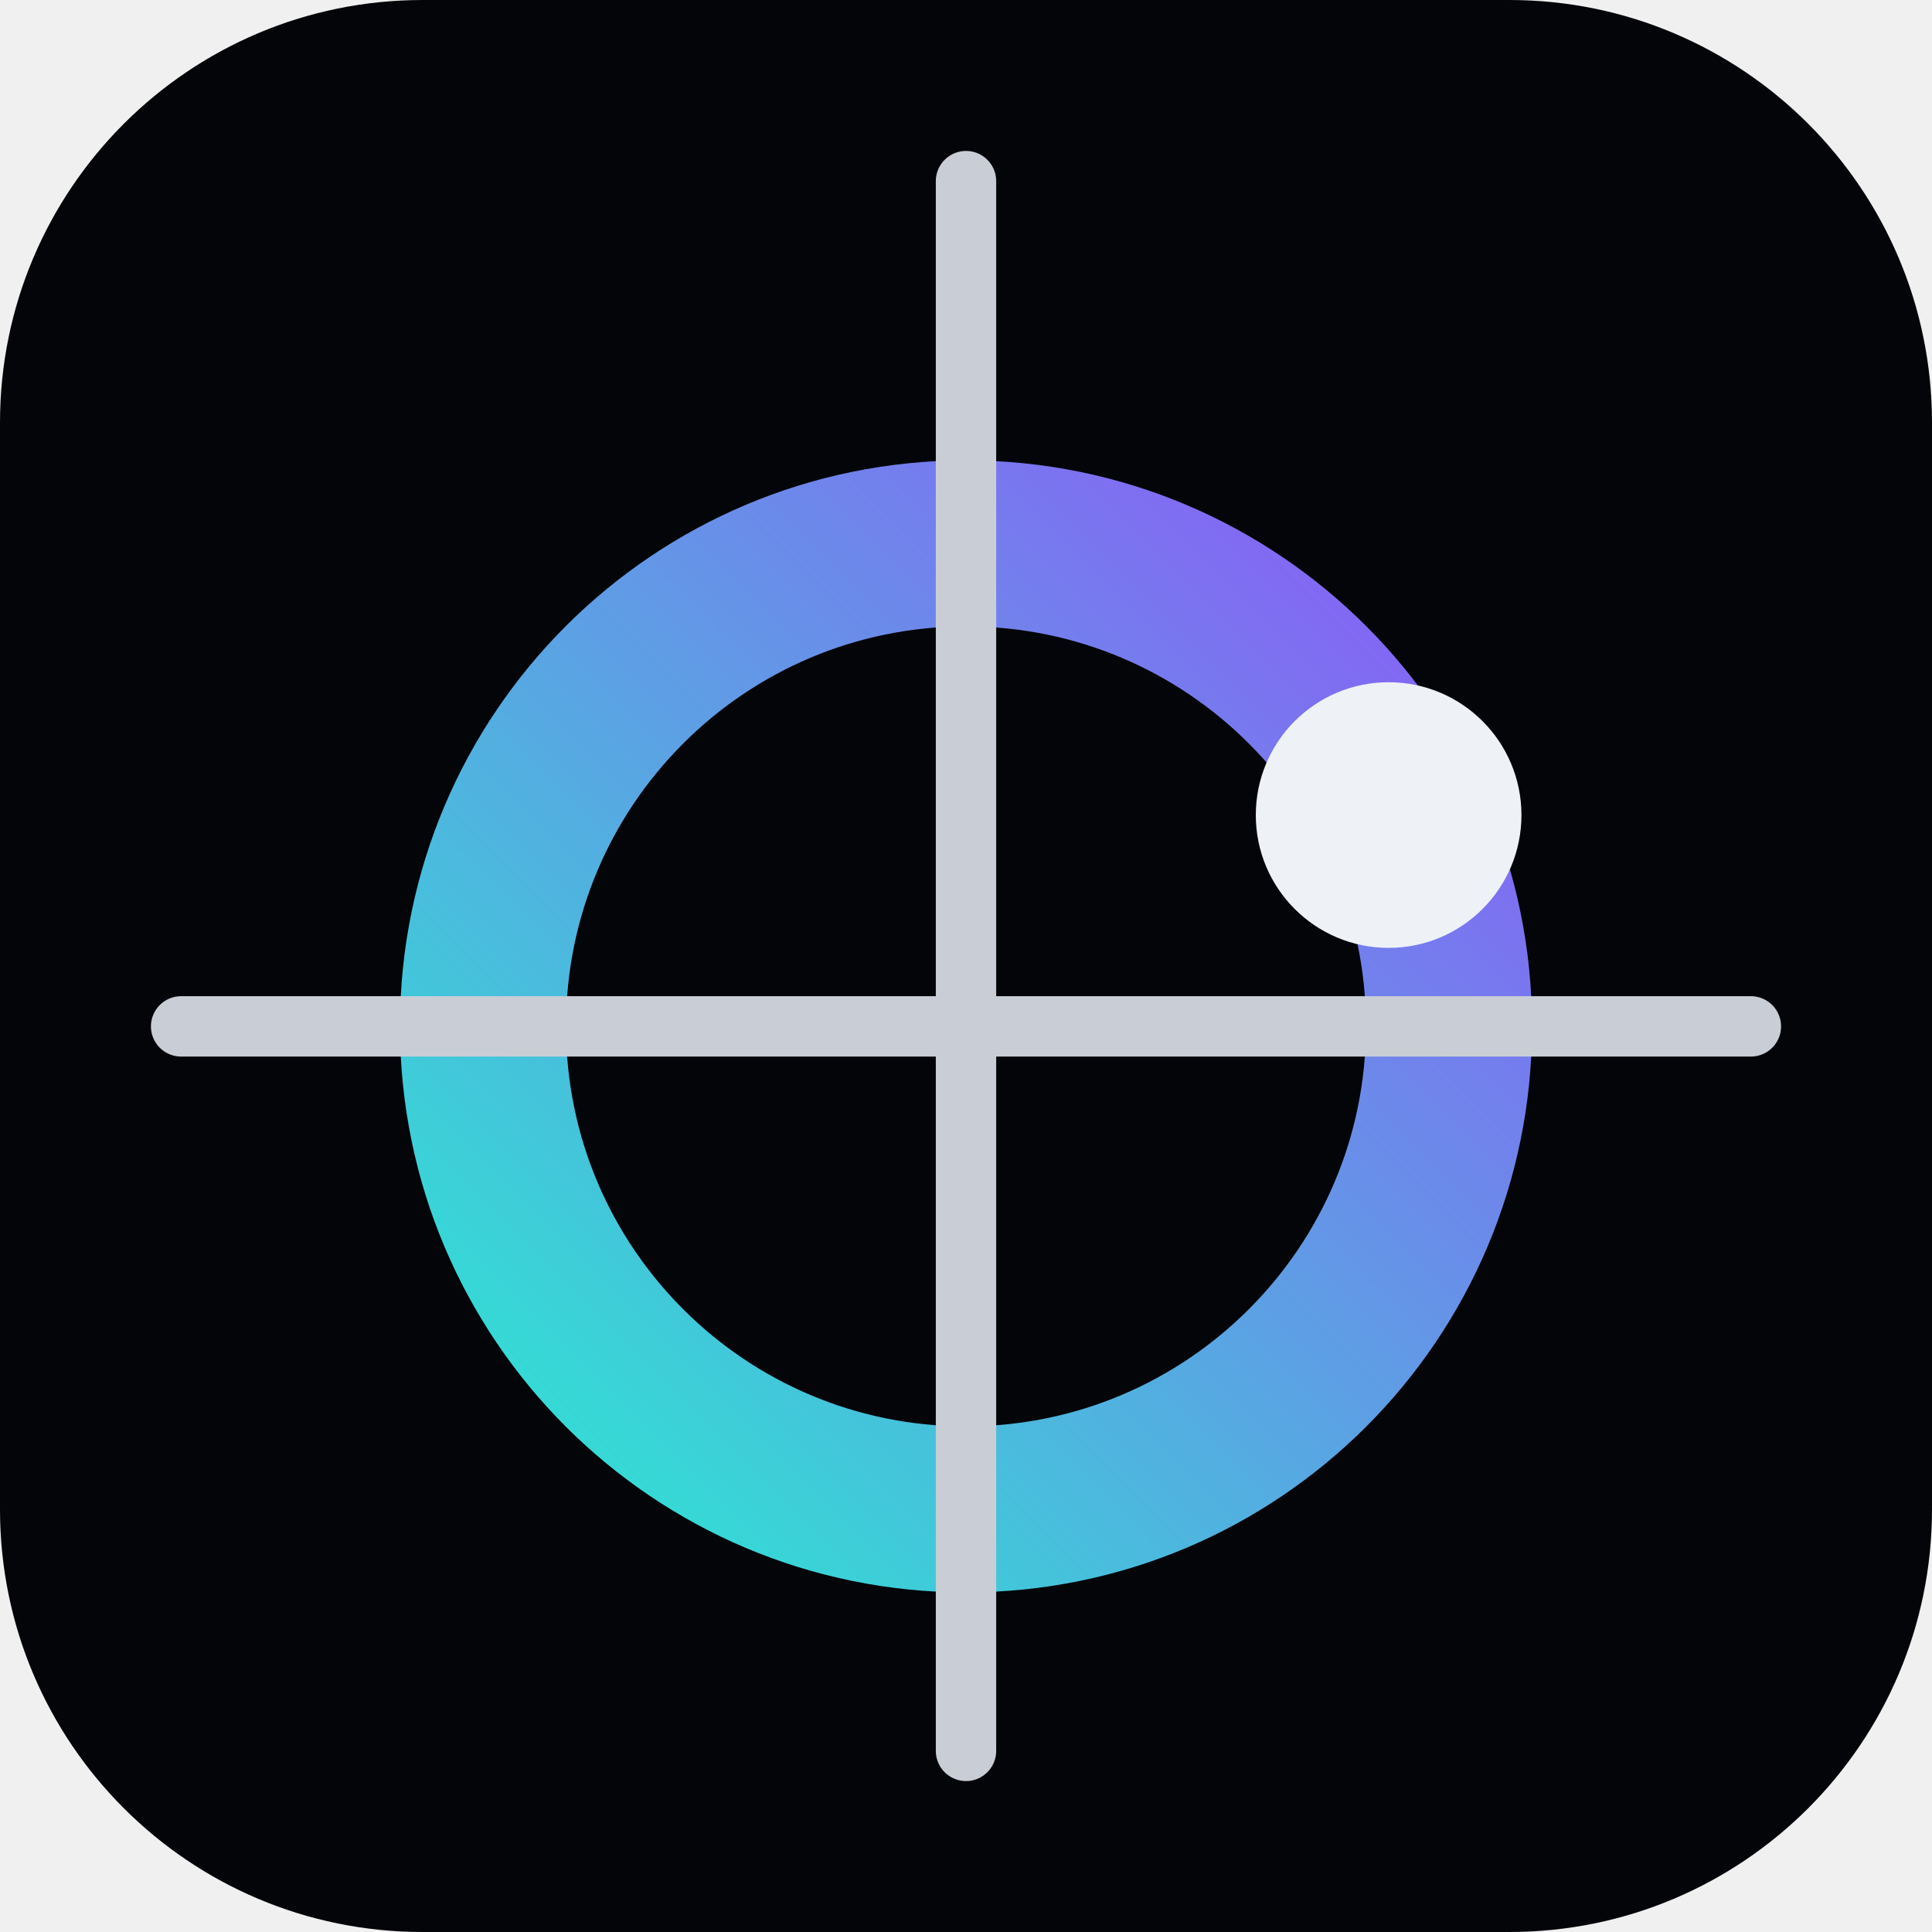
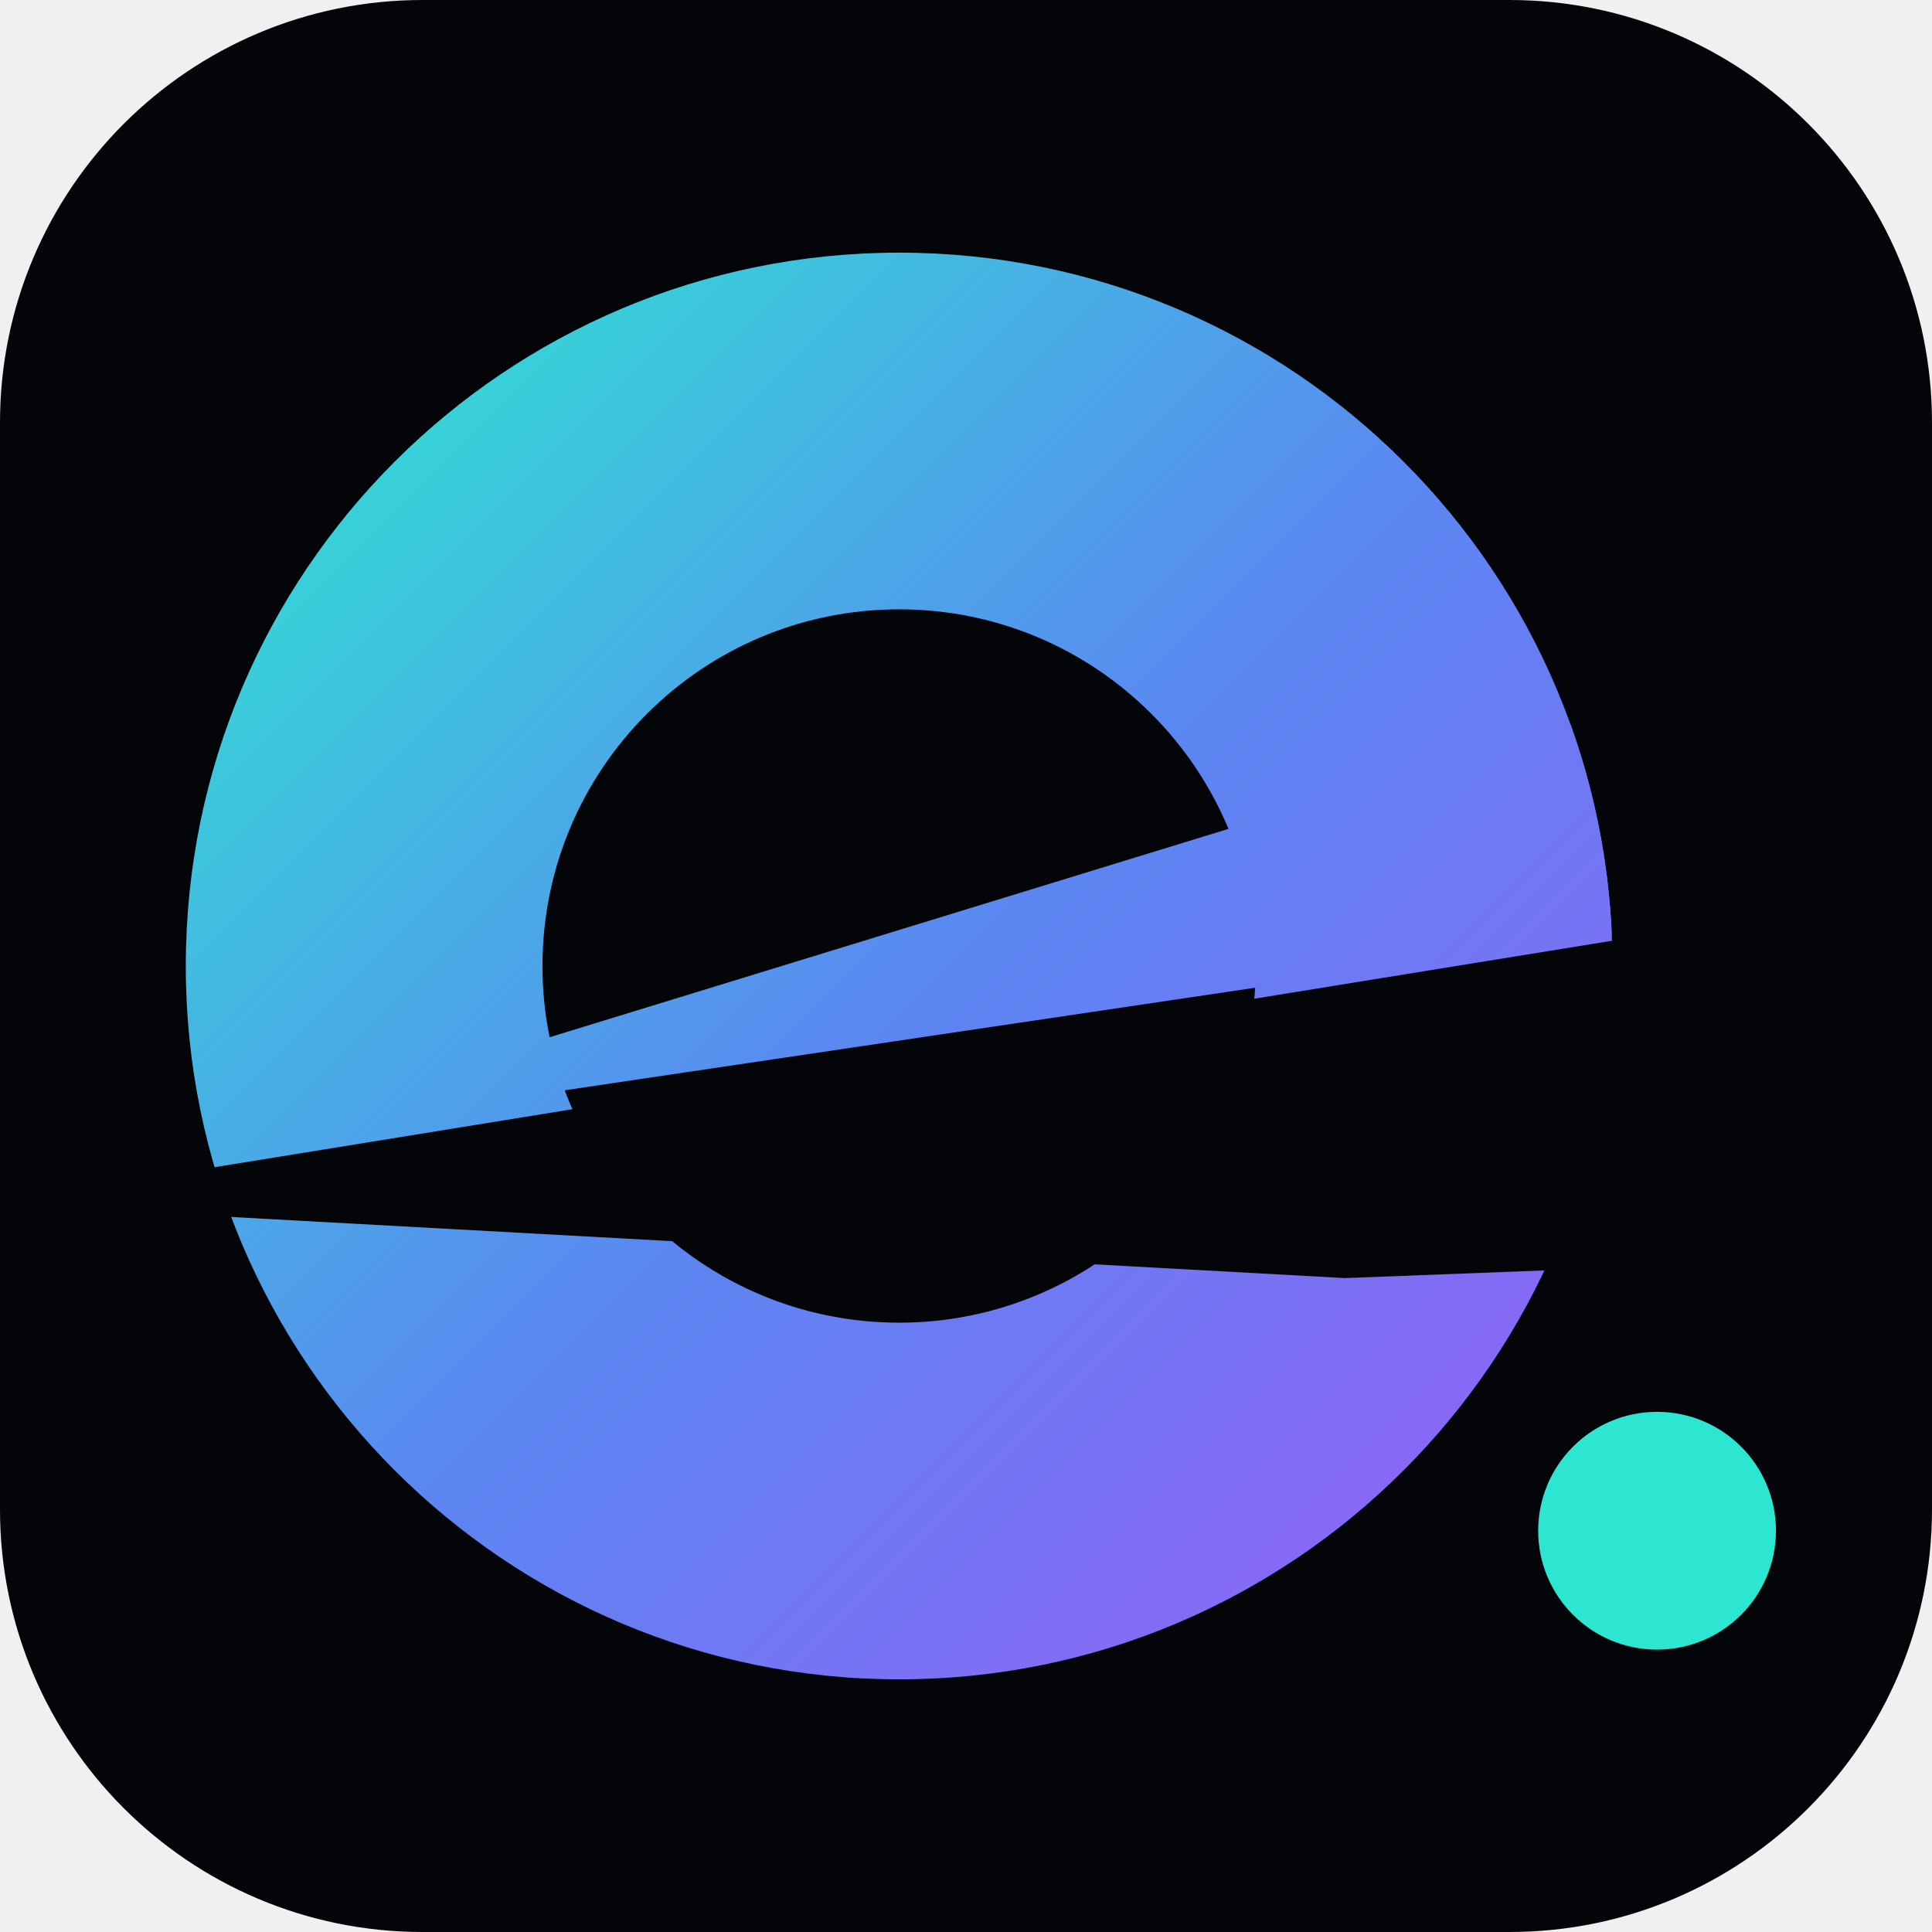
- <svg xmlns="http://www.w3.org/2000/svg" viewBox="0 0 64 64">
+ <svg xmlns="http://www.w3.org/2000/svg" viewBox="0 0 128 128">
  <defs>
-     <linearGradient id="g" x1="0" y1="1" x2="1" y2="0">
-       <stop offset="0" stop-color="#2DE6D2" />
-       <stop offset="1" stop-color="#8B5CF6" />
+     <linearGradient id="g" gradientUnits="userSpaceOnUse" x1="6" y1="6" x2="98" y2="98">
+       <stop offset="0" stop-color="#2de6d2" />
+       <stop offset=".5" stop-color="#5b86f2" />
+       <stop offset="1" stop-color="#9b5cf6" />
    </linearGradient>
+     <mask id="m" maskUnits="userSpaceOnUse" x="0" y="0" width="112" height="100">
+       <rect width="112" height="100" fill="#fff" />
+       <path d="M-2 64.5 L106 47 L106 70 L80 71 L-2 66.5 Z" fill="#000" />
+     </mask>
+     <clipPath id="k">
+       <circle cx="50" cy="50" r="48" />
+     </clipPath>
  </defs>
-   <rect width="64" height="64" rx="14" fill="#040509" />
-   <circle cx="32" cy="34" r="16" fill="none" stroke="url(#g)" stroke-width="5.5" />
-   <path d="M32 6v52M6 34h52" stroke="#C9CED6" stroke-width="2" stroke-linecap="round" />
-   <circle cx="46" cy="27" r="4.4" fill="#EEF1F6" />
+   <rect width="128" height="128" rx="28" fill="#040509" />
+   <g transform="translate(10.34 14.77) scale(0.9846)">
+     <g fill="url(#g)">
+       <path mask="url(#m)" fill-rule="evenodd" d="M50 2a48 48 0 1 0 0 96a48 48 0 1 0 0-96zM50 26a24 24 0 1 1 0 48a24 24 0 1 1 0-48z" />
+       <path clip-path="url(#k)" d="M3 62 L104 31 L104 47 Z" />
+     </g>
+     <circle cx="101" cy="88" r="8" fill="#2de6d2" />
+   </g>
</svg>
